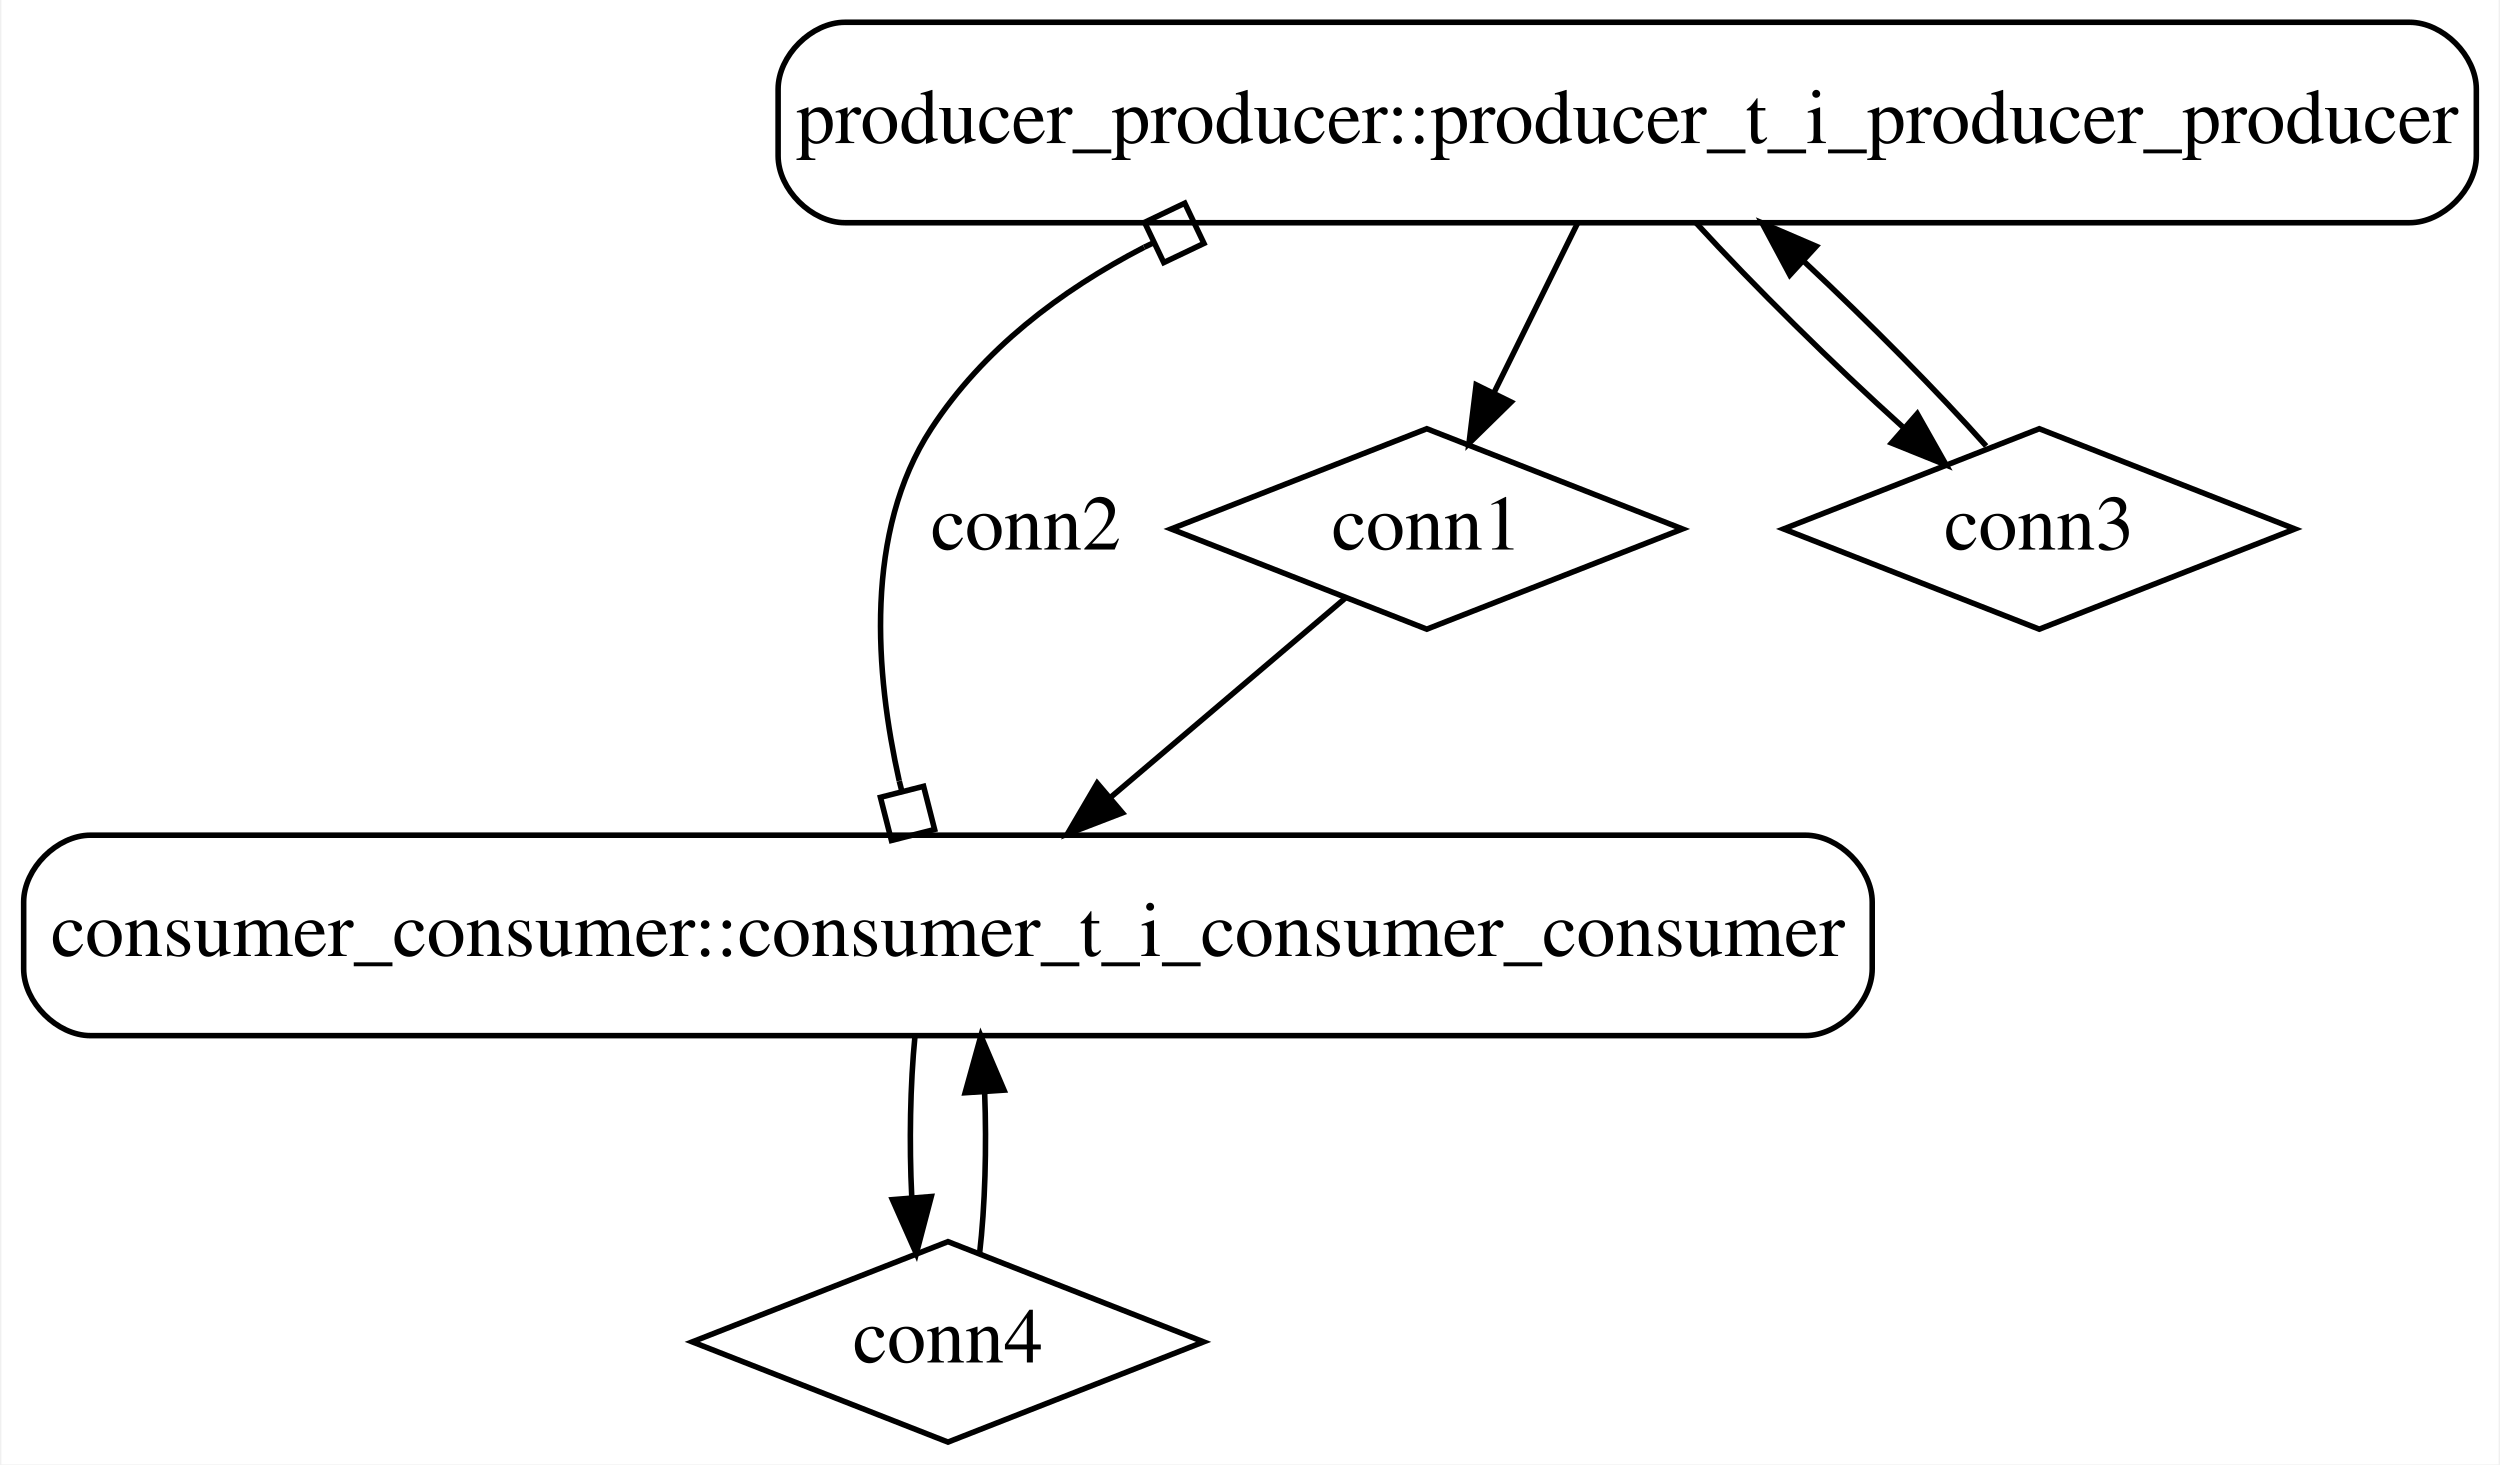
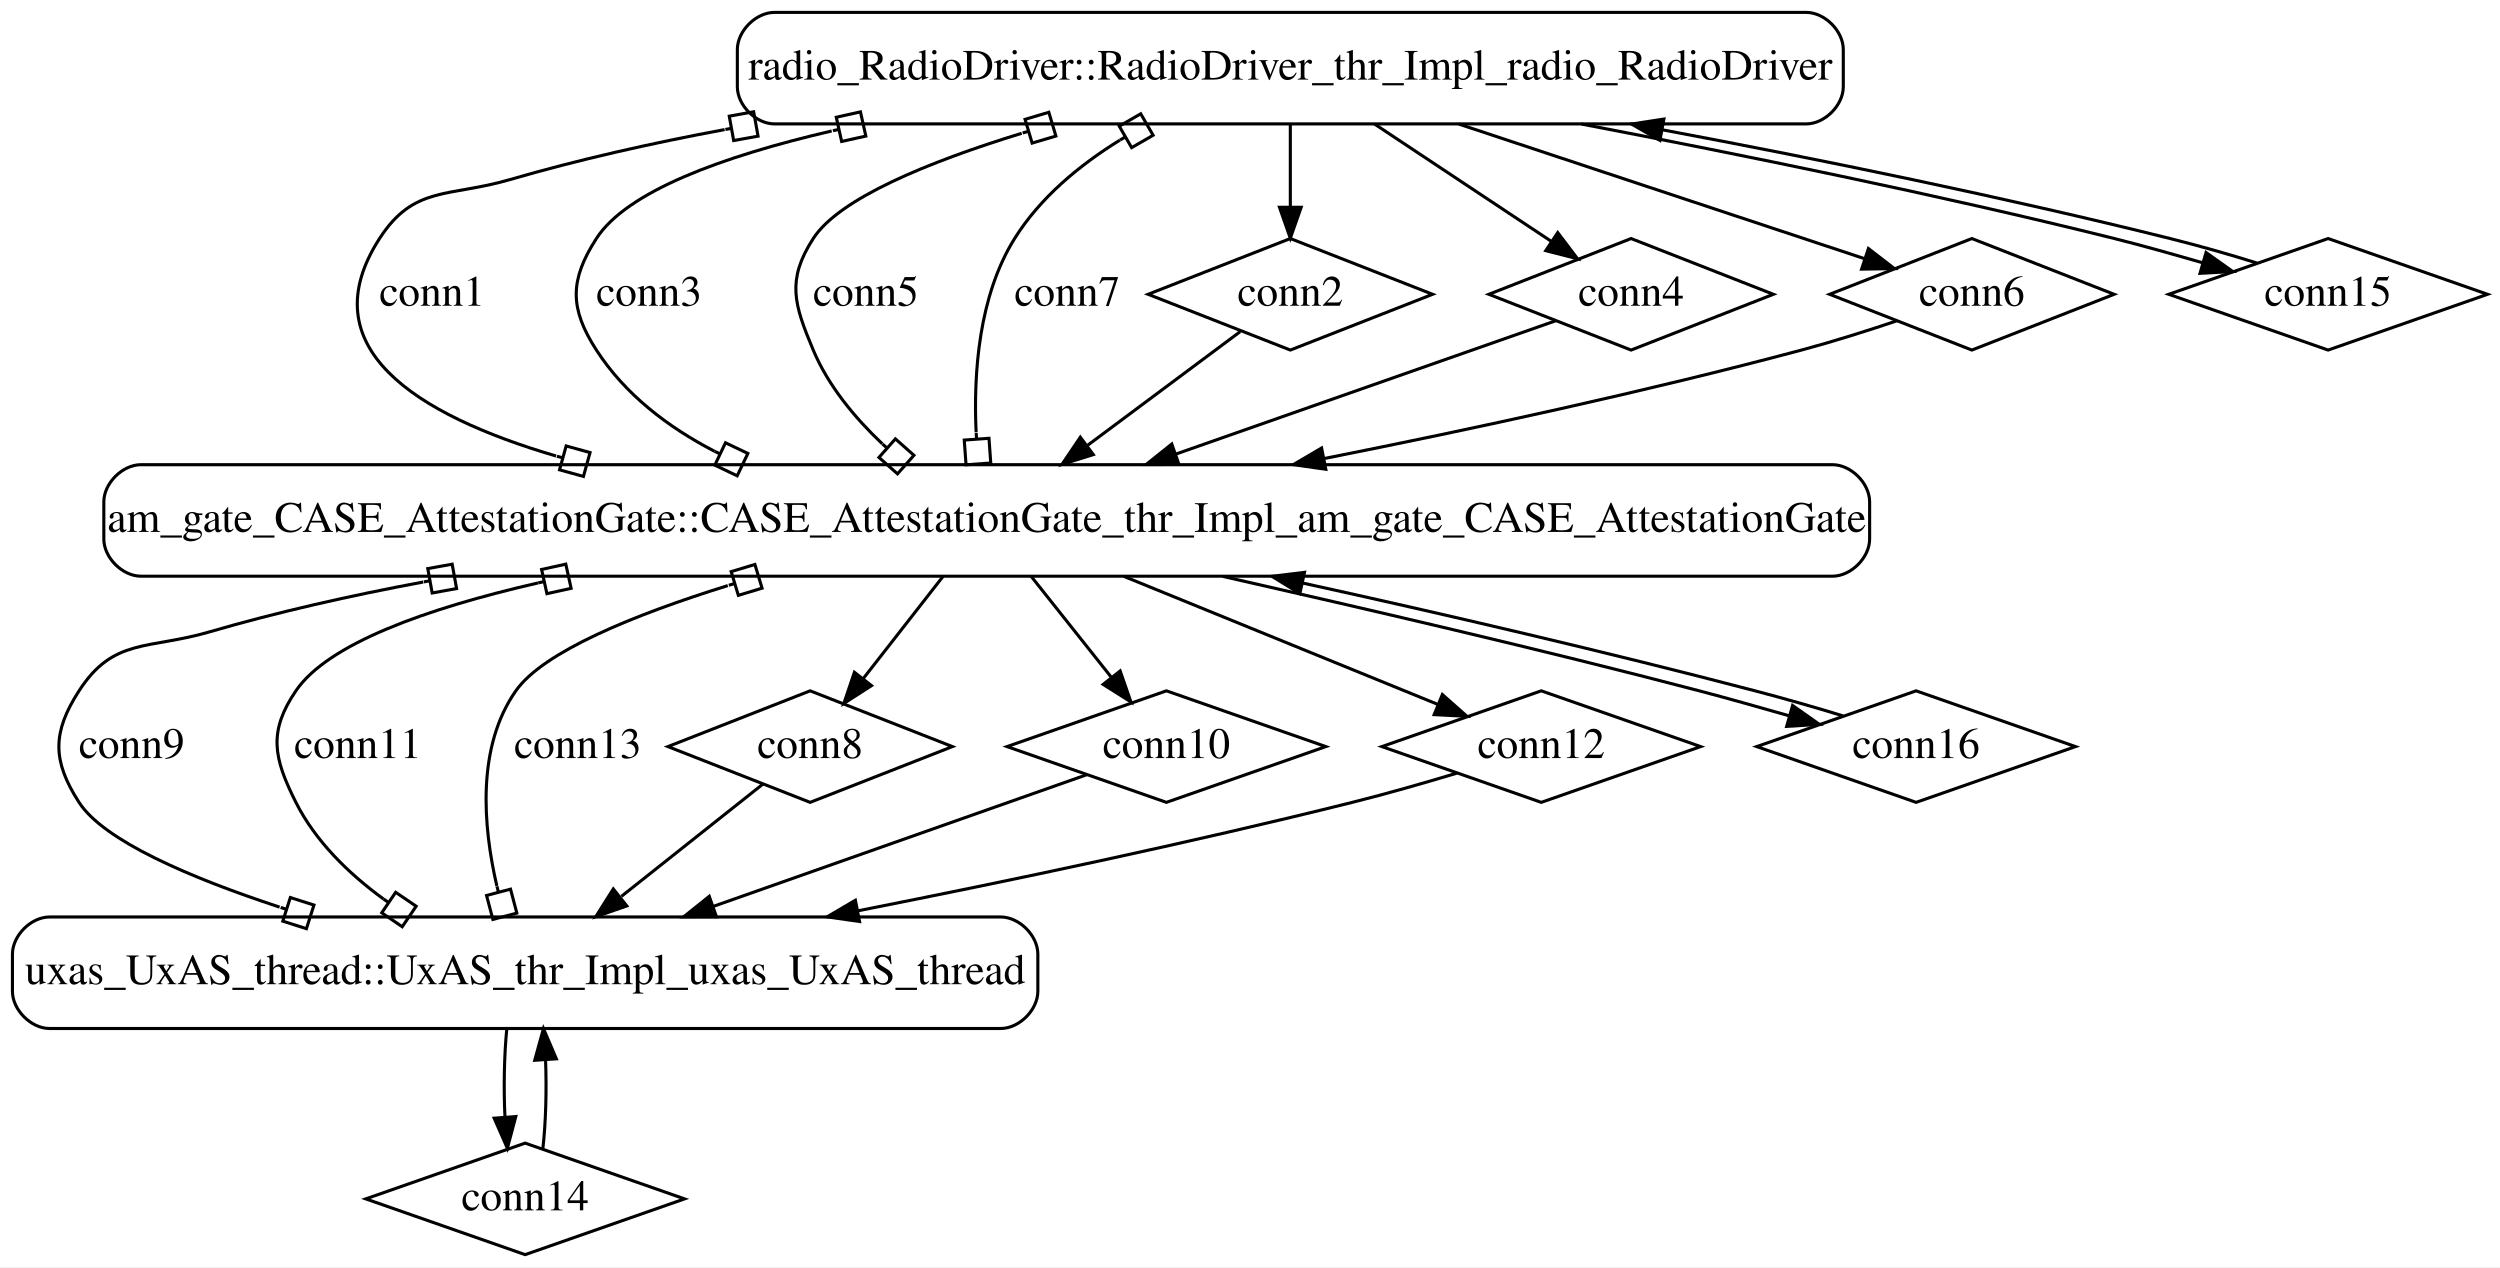
- <svg xmlns="http://www.w3.org/2000/svg" width="449pt" height="263pt" viewBox="0.00 0.00 448.50 263.00">
-   <g id="graph0" class="graph" transform="scale(1 1) rotate(0) translate(4 259)">
-     <polygon fill="#ffffff" stroke="transparent" points="-4,4 -4,-259 444.5,-259 444.5,4 -4,4" />
+ <svg xmlns="http://www.w3.org/2000/svg" width="807pt" height="409pt" viewBox="0.00 0.00 806.97 409.00">
+   <g id="graph0" class="graph" transform="scale(1 1) rotate(0) translate(4 405)">
+     <polygon fill="#ffffff" stroke="transparent" points="-4,4 -4,-405 802.973,-405 802.973,4 -4,4" />
    <g id="node1" class="node">
-       <path fill="none" stroke="#000000" d="M428.5,-255C428.5,-255 147.5,-255 147.5,-255 141.5,-255 135.5,-249 135.5,-243 135.5,-243 135.5,-231 135.5,-231 135.5,-225 141.5,-219 147.5,-219 147.5,-219 428.5,-219 428.5,-219 434.5,-219 440.5,-225 440.5,-231 440.5,-231 440.5,-243 440.5,-243 440.5,-249 434.5,-255 428.5,-255" />
-       <text text-anchor="middle" x="288" y="-233.3" font-family="Times,serif" font-size="14.00" fill="#000000">producer_producer::producer_t_i_producer_producer</text>
+       <path fill="none" stroke="#000000" d="M319,-109C319,-109 12,-109 12,-109 6,-109 0,-103 0,-97 0,-97 0,-85 0,-85 0,-79 6,-73 12,-73 12,-73 319,-73 319,-73 325,-73 331,-79 331,-85 331,-85 331,-97 331,-97 331,-103 325,-109 319,-109" />
+       <text text-anchor="middle" x="165.5" y="-87.3" font-family="Times,serif" font-size="14.00" fill="#000000">uxas_UxAS_thread::UxAS_thr_Impl_uxas_UxAS_thread</text>
+     </g>
+     <g id="node10" class="node">
+       <polygon fill="none" stroke="#000000" points="165.5,-36 114.054,-18 165.5,0 216.946,-18 165.5,-36" />
+       <text text-anchor="middle" x="165.5" y="-14.3" font-family="Times,serif" font-size="14.00" fill="#000000">conn14</text>
+     </g>
+     <g id="edge20" class="edge">
+       <path fill="none" stroke="#000000" d="M159.584,-72.955C158.735,-64.366 158.534,-53.926 158.982,-44.462" />
+       <polygon fill="#000000" stroke="#000000" points="162.483,-44.583 159.764,-34.343 155.504,-44.044 162.483,-44.583" />
    </g>
    <g id="node2" class="node">
-       <path fill="none" stroke="#000000" d="M320,-109C320,-109 12,-109 12,-109 6,-109 0,-103 0,-97 0,-97 0,-85 0,-85 0,-79 6,-73 12,-73 12,-73 320,-73 320,-73 326,-73 332,-79 332,-85 332,-85 332,-97 332,-97 332,-103 326,-109 320,-109" />
-       <text text-anchor="middle" x="166" y="-87.3" font-family="Times,serif" font-size="14.00" fill="#000000">consumer_consumer::consumer_t_i_consumer_consumer</text>
+       <path fill="none" stroke="#000000" d="M579,-401C579,-401 246,-401 246,-401 240,-401 234,-395 234,-389 234,-389 234,-377 234,-377 234,-371 240,-365 246,-365 246,-365 579,-365 579,-365 585,-365 591,-371 591,-377 591,-377 591,-389 591,-389 591,-395 585,-401 579,-401" />
+       <text text-anchor="middle" x="412.5" y="-379.3" font-family="Times,serif" font-size="14.00" fill="#000000">radio_RadioDriver::RadioDriver_thr_Impl_radio_RadioDriver</text>
+     </g>
+     <g id="node3" class="node">
+       <path fill="none" stroke="#000000" d="M587.5,-255C587.5,-255 41.5,-255 41.5,-255 35.5,-255 29.5,-249 29.5,-243 29.5,-243 29.5,-231 29.5,-231 29.5,-225 35.5,-219 41.5,-219 41.5,-219 587.5,-219 587.5,-219 593.5,-219 599.5,-225 599.5,-231 599.5,-231 599.5,-243 599.5,-243 599.5,-249 593.5,-255 587.5,-255" />
+       <text text-anchor="middle" x="314.5" y="-233.3" font-family="Times,serif" font-size="14.00" fill="#000000">am_gate_CASE_AttestationGate::CASE_AttestationGate_thr_Impl_am_gate_CASE_AttestationGate</text>
+     </g>
+     <g id="edge1" class="edge">
+       <path fill="none" stroke="#000000" d="M229.882,-363.164C206.317,-358.783 182.684,-353.46 160.5,-347 140.829,-341.272 129.607,-345.216 118.5,-328 95.904,-292.977 129.833,-271.214 175.483,-257.797" />
+       <polygon fill="none" stroke="#000000" points="240.683,-361.048 239.263,-368.92 231.39,-367.5 232.81,-359.627 240.683,-361.048" />
+       <polyline fill="none" stroke="#000000" points="232.1,-363.564 230.132,-363.209 " />
+       <polygon fill="none" stroke="#000000" points="184.32,-251.204 186.452,-258.915 178.741,-261.047 176.609,-253.336 184.32,-251.204" />
+       <polyline fill="none" stroke="#000000" points="177.675,-257.191 175.748,-257.724 " />
+       <text text-anchor="middle" x="135.5" y="-306.3" font-family="Times,serif" font-size="14.00" fill="#000000">conn1</text>
+     </g>
+     <g id="edge4" class="edge">
+       <path fill="none" stroke="#000000" d="M264.455,-362.724C228.879,-354.444 198.273,-343.148 188.5,-328 179.826,-314.555 179.826,-305.445 188.5,-292 197.694,-277.749 211.492,-267.172 226.628,-259.327" />
+       <polygon fill="none" stroke="#000000" points="275.476,-361.075 273.74,-368.884 265.931,-367.149 267.666,-359.339 275.476,-361.075" />
+       <polyline fill="none" stroke="#000000" points="266.798,-363.244 264.846,-362.81 " />
+       <polygon fill="none" stroke="#000000" points="233.95,-251.406 237.392,-258.628 230.17,-262.07 226.728,-254.849 233.95,-251.406" />
+       <polyline fill="none" stroke="#000000" points="228.449,-258.459 226.644,-259.32 " />
+       <text text-anchor="middle" x="205.5" y="-306.3" font-family="Times,serif" font-size="14.00" fill="#000000">conn3</text>
+     </g>
+     <g id="edge7" class="edge">
+       <path fill="none" stroke="#000000" d="M325.79,-361.98C295.428,-352.647 266.798,-340.862 258.5,-328 249.826,-314.555 252.31,-306.754 258.5,-292 263.318,-280.514 271.835,-270.218 280.795,-261.727" />
+       <polygon fill="none" stroke="#000000" points="336.825,-361.088 334.545,-368.756 326.877,-366.476 329.157,-358.808 336.825,-361.088" />
+       <polyline fill="none" stroke="#000000" points="328.017,-362.642 326.1,-362.072 " />
+       <polygon fill="none" stroke="#000000" points="285.702,-252.038 291.007,-258.027 285.017,-263.331 279.714,-257.342 285.702,-252.038" />
+       <polyline fill="none" stroke="#000000" points="282.365,-260.337 280.868,-261.663 " />
+       <text text-anchor="middle" x="275.5" y="-306.3" font-family="Times,serif" font-size="14.00" fill="#000000">conn5</text>
+     </g>
+     <g id="edge10" class="edge">
+       <path fill="none" stroke="#000000" d="M357.506,-359.786C344.324,-351.638 331.704,-341.146 323.5,-328 311.923,-309.45 310.199,-284.519 311.076,-265.442" />
+       <polygon fill="none" stroke="#000000" points="368.207,-361.34 364.21,-368.27 357.28,-364.273 361.277,-357.343 368.207,-361.34" />
+       <polyline fill="none" stroke="#000000" points="359.278,-360.808 357.546,-359.809 " />
+       <polygon fill="none" stroke="#000000" points="307.821,-254.965 315.801,-255.541 315.225,-263.52 307.245,-262.944 307.821,-254.965" />
+       <polyline fill="none" stroke="#000000" points="311.235,-263.232 311.091,-265.227 " />
+       <text text-anchor="middle" x="340.5" y="-306.3" font-family="Times,serif" font-size="14.00" fill="#000000">conn7</text>
+     </g>
+     <g id="node4" class="node">
+       <polygon fill="none" stroke="#000000" points="412.5,-328 366.584,-310 412.5,-292 458.416,-310 412.5,-328" />
+       <text text-anchor="middle" x="412.5" y="-306.3" font-family="Times,serif" font-size="14.00" fill="#000000">conn2</text>
+     </g>
+     <g id="edge2" class="edge">
+       <path fill="none" stroke="#000000" d="M412.5,-364.955C412.5,-356.883 412.5,-347.176 412.5,-338.182" />
+       <polygon fill="#000000" stroke="#000000" points="416,-338.09 412.5,-328.09 409,-338.09 416,-338.09" />
+     </g>
+     <g id="node5" class="node">
+       <polygon fill="none" stroke="#000000" points="522.5,-328 476.584,-310 522.5,-292 568.416,-310 522.5,-328" />
+       <text text-anchor="middle" x="522.5" y="-306.3" font-family="Times,serif" font-size="14.00" fill="#000000">conn4</text>
+     </g>
+     <g id="edge5" class="edge">
+       <path fill="none" stroke="#000000" d="M439.691,-364.955C457.136,-353.378 479.647,-338.439 496.794,-327.06" />
+       <polygon fill="#000000" stroke="#000000" points="498.819,-329.916 505.216,-321.47 494.949,-324.084 498.819,-329.916" />
+     </g>
+     <g id="node6" class="node">
+       <polygon fill="none" stroke="#000000" points="632.5,-328 586.584,-310 632.5,-292 678.416,-310 632.5,-328" />
+       <text text-anchor="middle" x="632.5" y="-306.3" font-family="Times,serif" font-size="14.00" fill="#000000">conn6</text>
+     </g>
+     <g id="edge8" class="edge">
+       <path fill="none" stroke="#000000" d="M466.882,-364.955C507.763,-351.39 562.553,-333.21 597.698,-321.548" />
+       <polygon fill="#000000" stroke="#000000" points="599.11,-324.767 607.499,-318.296 596.906,-318.123 599.11,-324.767" />
+     </g>
+     <g id="node11" class="node">
+       <polygon fill="none" stroke="#000000" points="747.5,-328 696.054,-310 747.5,-292 798.946,-310 747.5,-328" />
+       <text text-anchor="middle" x="747.5" y="-306.3" font-family="Times,serif" font-size="14.00" fill="#000000">conn15</text>
+     </g>
+     <g id="edge22" class="edge">
+       <path fill="none" stroke="#000000" d="M506.484,-364.958C557.576,-355.162 621.692,-342.169 678.5,-328 687.741,-325.695 697.682,-322.861 707.122,-320.129" />
+       <polygon fill="#000000" stroke="#000000" points="708.097,-323.49 716.728,-317.345 706.149,-316.767 708.097,-323.49" />
+     </g>
+     <g id="edge13" class="edge">
+       <path fill="none" stroke="#000000" d="M132.607,-217.128C109.135,-212.753 85.596,-207.441 63.5,-201 43.831,-195.266 32.607,-199.216 21.5,-182 12.826,-168.555 12.826,-159.445 21.5,-146 29.484,-133.625 57.218,-121.725 86.245,-112.179" />
+       <polygon fill="none" stroke="#000000" points="143.37,-215.01 141.946,-222.882 134.073,-221.458 135.498,-213.585 143.37,-215.01" />
+       <polyline fill="none" stroke="#000000" points="134.785,-217.522 132.817,-217.166 " />
+       <polygon fill="none" stroke="#000000" points="94.897,-105.223 97.327,-112.846 89.704,-115.275 87.275,-107.653 94.897,-105.223" />
+       <polyline fill="none" stroke="#000000" points="88.49,-111.464 86.584,-112.071 " />
+       <text text-anchor="middle" x="38.5" y="-160.3" font-family="Times,serif" font-size="14.00" fill="#000000">conn9</text>
+     </g>
+     <g id="edge16" class="edge">
+       <path fill="none" stroke="#000000" d="M169.655,-216.827C133.371,-208.49 101.788,-197.137 91.5,-182 82.506,-168.767 84.314,-160.295 91.5,-146 97.806,-133.456 108.478,-123.051 119.783,-114.792" />
+       <polygon fill="none" stroke="#000000" points="180.343,-215.084 178.623,-222.897 170.81,-221.177 172.53,-213.364 180.343,-215.084" />
+       <polyline fill="none" stroke="#000000" points="171.67,-217.27 169.716,-216.84 " />
+       <polygon fill="none" stroke="#000000" points="125.826,-105.85 130.322,-112.466 123.706,-116.963 119.209,-110.346 125.826,-105.85" />
+       <polyline fill="none" stroke="#000000" points="121.457,-113.655 119.803,-114.779 " />
+       <text text-anchor="middle" x="111.5" y="-160.3" font-family="Times,serif" font-size="14.00" fill="#000000">conn11</text>
+     </g>
+     <g id="edge19" class="edge">
+       <path fill="none" stroke="#000000" d="M230.92,-215.972C200.481,-206.487 171.335,-194.593 162.5,-182 149.802,-163.902 151.874,-138.417 156.368,-119.018" />
+       <polygon fill="none" stroke="#000000" points="241.981,-215.135 239.668,-222.793 232.01,-220.479 234.323,-212.821 241.981,-215.135" />
+       <polyline fill="none" stroke="#000000" points="233.166,-216.65 231.252,-216.072 " />
+       <polygon fill="none" stroke="#000000" points="155.086,-108.206 162.821,-110.249 160.778,-117.984 153.044,-115.941 155.086,-108.206" />
+       <polyline fill="none" stroke="#000000" points="156.911,-116.962 156.4,-118.896 " />
+       <text text-anchor="middle" x="182.5" y="-160.3" font-family="Times,serif" font-size="14.00" fill="#000000">conn13</text>
+     </g>
+     <g id="node7" class="node">
+       <polygon fill="none" stroke="#000000" points="257.5,-182 211.584,-164 257.5,-146 303.416,-164 257.5,-182" />
+       <text text-anchor="middle" x="257.5" y="-160.3" font-family="Times,serif" font-size="14.00" fill="#000000">conn8</text>
+     </g>
+     <g id="edge11" class="edge">
+       <path fill="none" stroke="#000000" d="M300.41,-218.955C292.606,-208.96 282.846,-196.46 274.606,-185.908" />
+       <polygon fill="#000000" stroke="#000000" points="277.304,-183.676 268.391,-177.948 271.787,-187.984 277.304,-183.676" />
+     </g>
+     <g id="node8" class="node">
+       <polygon fill="none" stroke="#000000" points="372.5,-182 321.054,-164 372.5,-146 423.946,-164 372.5,-182" />
+       <text text-anchor="middle" x="372.5" y="-160.3" font-family="Times,serif" font-size="14.00" fill="#000000">conn10</text>
+     </g>
+     <g id="edge14" class="edge">
+       <path fill="none" stroke="#000000" d="M328.837,-218.955C336.672,-209.094 346.445,-196.793 354.757,-186.331" />
+       <polygon fill="#000000" stroke="#000000" points="357.565,-188.424 361.045,-178.417 352.084,-184.069 357.565,-188.424" />
+     </g>
+     <g id="node9" class="node">
+       <polygon fill="none" stroke="#000000" points="493.5,-182 442.054,-164 493.5,-146 544.946,-164 493.5,-182" />
+       <text text-anchor="middle" x="493.5" y="-160.3" font-family="Times,serif" font-size="14.00" fill="#000000">conn12</text>
+     </g>
+     <g id="edge17" class="edge">
+       <path fill="none" stroke="#000000" d="M358.747,-218.955C390.05,-206.189 431.374,-189.336 459.967,-177.675" />
+       <polygon fill="#000000" stroke="#000000" points="461.575,-180.799 469.513,-173.782 458.932,-174.318 461.575,-180.799" />
+     </g>
+     <g id="node12" class="node">
+       <polygon fill="none" stroke="#000000" points="614.5,-182 563.054,-164 614.5,-146 665.946,-164 614.5,-182" />
+       <text text-anchor="middle" x="614.5" y="-160.3" font-family="Times,serif" font-size="14.00" fill="#000000">conn16</text>
+     </g>
+     <g id="edge24" class="edge">
+       <path fill="none" stroke="#000000" d="M390.619,-218.959C435.529,-208.774 493.329,-195.424 544.5,-182 553.854,-179.546 563.947,-176.665 573.538,-173.935" />
+       <polygon fill="#000000" stroke="#000000" points="574.633,-177.263 583.301,-171.17 572.726,-170.528 574.633,-177.263" />
    </g>
    <g id="edge3" class="edge">
-       <path fill="none" stroke="#000000" d="M201.224,-214.588C186.093,-206.746 172.26,-196.192 163,-182 150.918,-163.485 152.934,-138.038 157.249,-118.761" />
-       <polygon fill="none" stroke="#000000" points="211.98,-215.288 208.535,-222.509 201.315,-219.063 204.76,-211.843 211.98,-215.288" />
-       <polyline fill="none" stroke="#000000" points="203.037,-215.453 201.232,-214.592 " />
-       <polygon fill="none" stroke="#000000" points="155.854,-108.052 163.605,-110.03 161.627,-117.782 153.875,-115.803 155.854,-108.052" />
-       <polyline fill="none" stroke="#000000" points="157.751,-116.792 157.256,-118.73 " />
-       <text text-anchor="middle" x="180" y="-160.3" font-family="Times,serif" font-size="14.00" fill="#000000">conn2</text>
-     </g>
-     <g id="node3" class="node">
-       <polygon fill="none" stroke="#000000" points="252,-182 206.084,-164 252,-146 297.916,-164 252,-182" />
-       <text text-anchor="middle" x="252" y="-160.3" font-family="Times,serif" font-size="14.00" fill="#000000">conn1</text>
-     </g>
-     <g id="edge1" class="edge">
-       <path fill="none" stroke="#000000" d="M279.101,-218.955C274.557,-209.74 268.962,-198.396 264.039,-188.412" />
-       <polygon fill="#000000" stroke="#000000" points="267.142,-186.791 259.58,-179.37 260.864,-189.887 267.142,-186.791" />
-     </g>
-     <g id="node4" class="node">
-       <polygon fill="none" stroke="#000000" points="362,-182 316.084,-164 362,-146 407.916,-164 362,-182" />
-       <text text-anchor="middle" x="362" y="-160.3" font-family="Times,serif" font-size="14.00" fill="#000000">conn3</text>
-     </g>
-     <g id="edge4" class="edge">
-       <path fill="none" stroke="#000000" d="M300.376,-218.955C310.579,-207.803 325.037,-193.531 337.479,-182.327" />
-       <polygon fill="#000000" stroke="#000000" points="340.088,-184.694 345.3,-175.47 335.473,-179.431 340.088,-184.694" />
-     </g>
-     <g id="node5" class="node">
-       <polygon fill="none" stroke="#000000" points="166,-36 120.084,-18 166,0 211.916,-18 166,-36" />
-       <text text-anchor="middle" x="166" y="-14.3" font-family="Times,serif" font-size="14.00" fill="#000000">conn4</text>
+       <path fill="none" stroke="#000000" d="M396.317,-297.945C382.984,-288.014 363.652,-273.613 347.127,-261.304" />
+       <polygon fill="#000000" stroke="#000000" points="348.898,-258.259 338.788,-255.092 344.716,-263.873 348.898,-258.259" />
    </g>
    <g id="edge6" class="edge">
-       <path fill="none" stroke="#000000" d="M160.084,-72.955C159.222,-64.243 159.028,-53.627 159.502,-44.057" />
-       <polygon fill="#000000" stroke="#000000" points="163.009,-44.102 160.32,-33.854 156.032,-43.542 163.009,-44.102" />
+       <path fill="none" stroke="#000000" d="M498.233,-301.483C468.37,-291.002 416.589,-272.829 375.593,-258.441" />
+       <polygon fill="#000000" stroke="#000000" points="376.553,-255.069 365.959,-255.06 374.235,-261.674 376.553,-255.069" />
    </g>
-     <g id="edge2" class="edge">
-       <path fill="none" stroke="#000000" d="M237.411,-151.617C225.847,-141.8 209.321,-127.772 195.078,-115.683" />
-       <polygon fill="#000000" stroke="#000000" points="197.335,-113.008 187.447,-109.205 192.805,-118.344 197.335,-113.008" />
+     <g id="edge9" class="edge">
+       <path fill="none" stroke="#000000" d="M608.305,-301.444C598.775,-298.242 587.691,-294.724 577.5,-292 527.329,-278.588 471.055,-266.439 423.475,-256.992" />
+       <polygon fill="#000000" stroke="#000000" points="423.947,-253.518 413.459,-255.017 422.593,-260.385 423.947,-253.518" />
    </g>
-     <g id="edge5" class="edge">
-       <path fill="none" stroke="#000000" d="M352.469,-178.891C344.02,-188.402 331.571,-200.973 319.798,-211.988" />
-       <polygon fill="#000000" stroke="#000000" points="317.208,-209.614 312.208,-218.955 321.942,-214.771 317.208,-209.614" />
+     <g id="edge12" class="edge">
+       <path fill="none" stroke="#000000" d="M242.308,-151.946C229.906,-142.105 211.975,-127.877 196.557,-115.643" />
+       <polygon fill="#000000" stroke="#000000" points="198.31,-112.566 188.301,-109.092 193.959,-118.049 198.31,-112.566" />
    </g>
-     <g id="edge7" class="edge">
-       <path fill="none" stroke="#000000" d="M171.68,-33.854C172.666,-42.309 172.971,-52.966 172.593,-62.781" />
-       <polygon fill="#000000" stroke="#000000" points="169.088,-62.745 171.916,-72.955 176.072,-63.21 169.088,-62.745" />
+     <g id="edge15" class="edge">
+       <path fill="none" stroke="#000000" d="M346.702,-154.902C316.765,-144.345 266.389,-126.579 226.341,-112.456" />
+       <polygon fill="#000000" stroke="#000000" points="227.258,-109.068 216.663,-109.043 224.93,-115.67 227.258,-109.068" />
+     </g>
+     <g id="edge18" class="edge">
+       <path fill="none" stroke="#000000" d="M466.305,-155.445C455.796,-152.279 443.64,-148.786 432.5,-146 380.31,-132.949 321.827,-120.644 272.929,-110.996" />
+       <polygon fill="#000000" stroke="#000000" points="273.451,-107.532 262.964,-109.041 272.103,-114.401 273.451,-107.532" />
+     </g>
+     <g id="edge21" class="edge">
+       <path fill="none" stroke="#000000" d="M171.236,-34.343C172.183,-42.761 172.466,-53.263 172.087,-62.931" />
+       <polygon fill="#000000" stroke="#000000" points="168.592,-62.743 171.416,-72.955 175.577,-63.211 168.592,-62.743" />
+     </g>
+     <g id="edge23" class="edge">
+       <path fill="none" stroke="#000000" d="M724.527,-320.089C715.778,-322.833 705.786,-325.684 696.5,-328 643.243,-341.283 583.562,-353.533 532.674,-363.084" />
+       <polygon fill="#000000" stroke="#000000" points="531.808,-359.685 522.619,-364.958 533.09,-366.567 531.808,-359.685" />
+     </g>
+     <g id="edge25" class="edge">
+       <path fill="none" stroke="#000000" d="M590.946,-173.896C582.044,-176.637 571.899,-179.534 562.5,-182 514.827,-194.507 461.401,-206.948 416.339,-216.827" />
+       <polygon fill="#000000" stroke="#000000" points="415.586,-213.409 406.561,-218.959 417.077,-220.248 415.586,-213.409" />
    </g>
  </g>
</svg>
